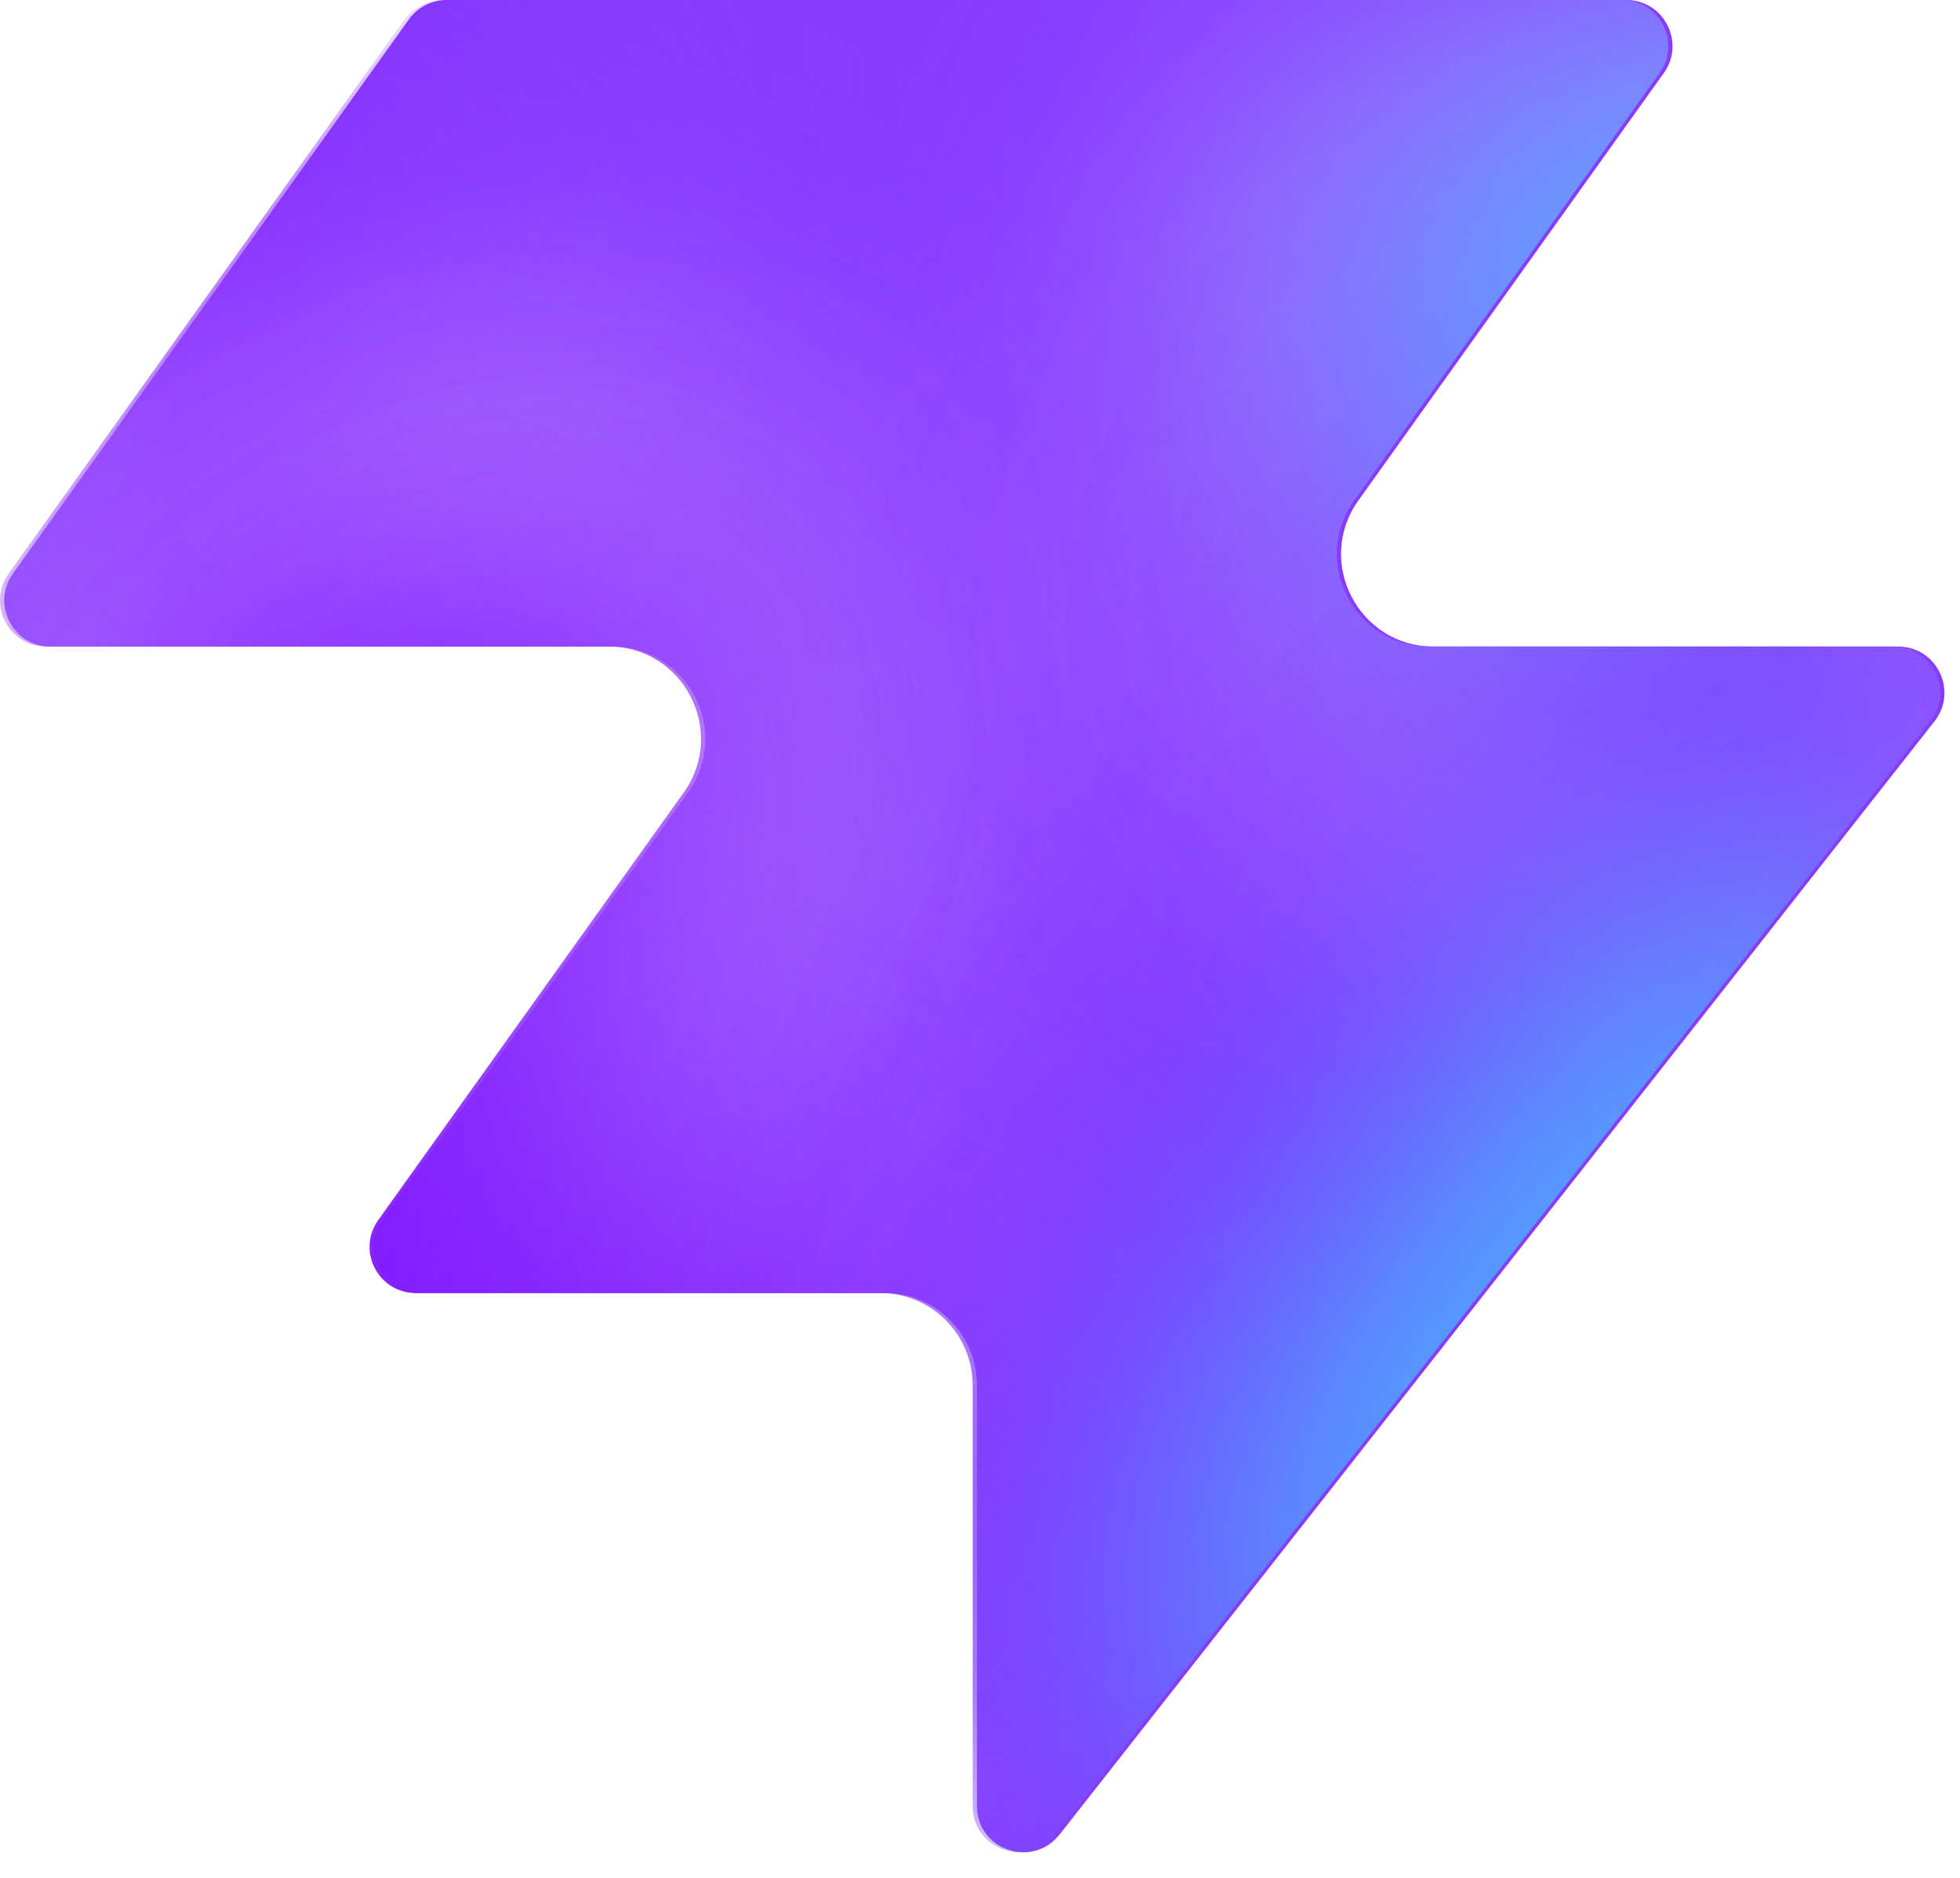
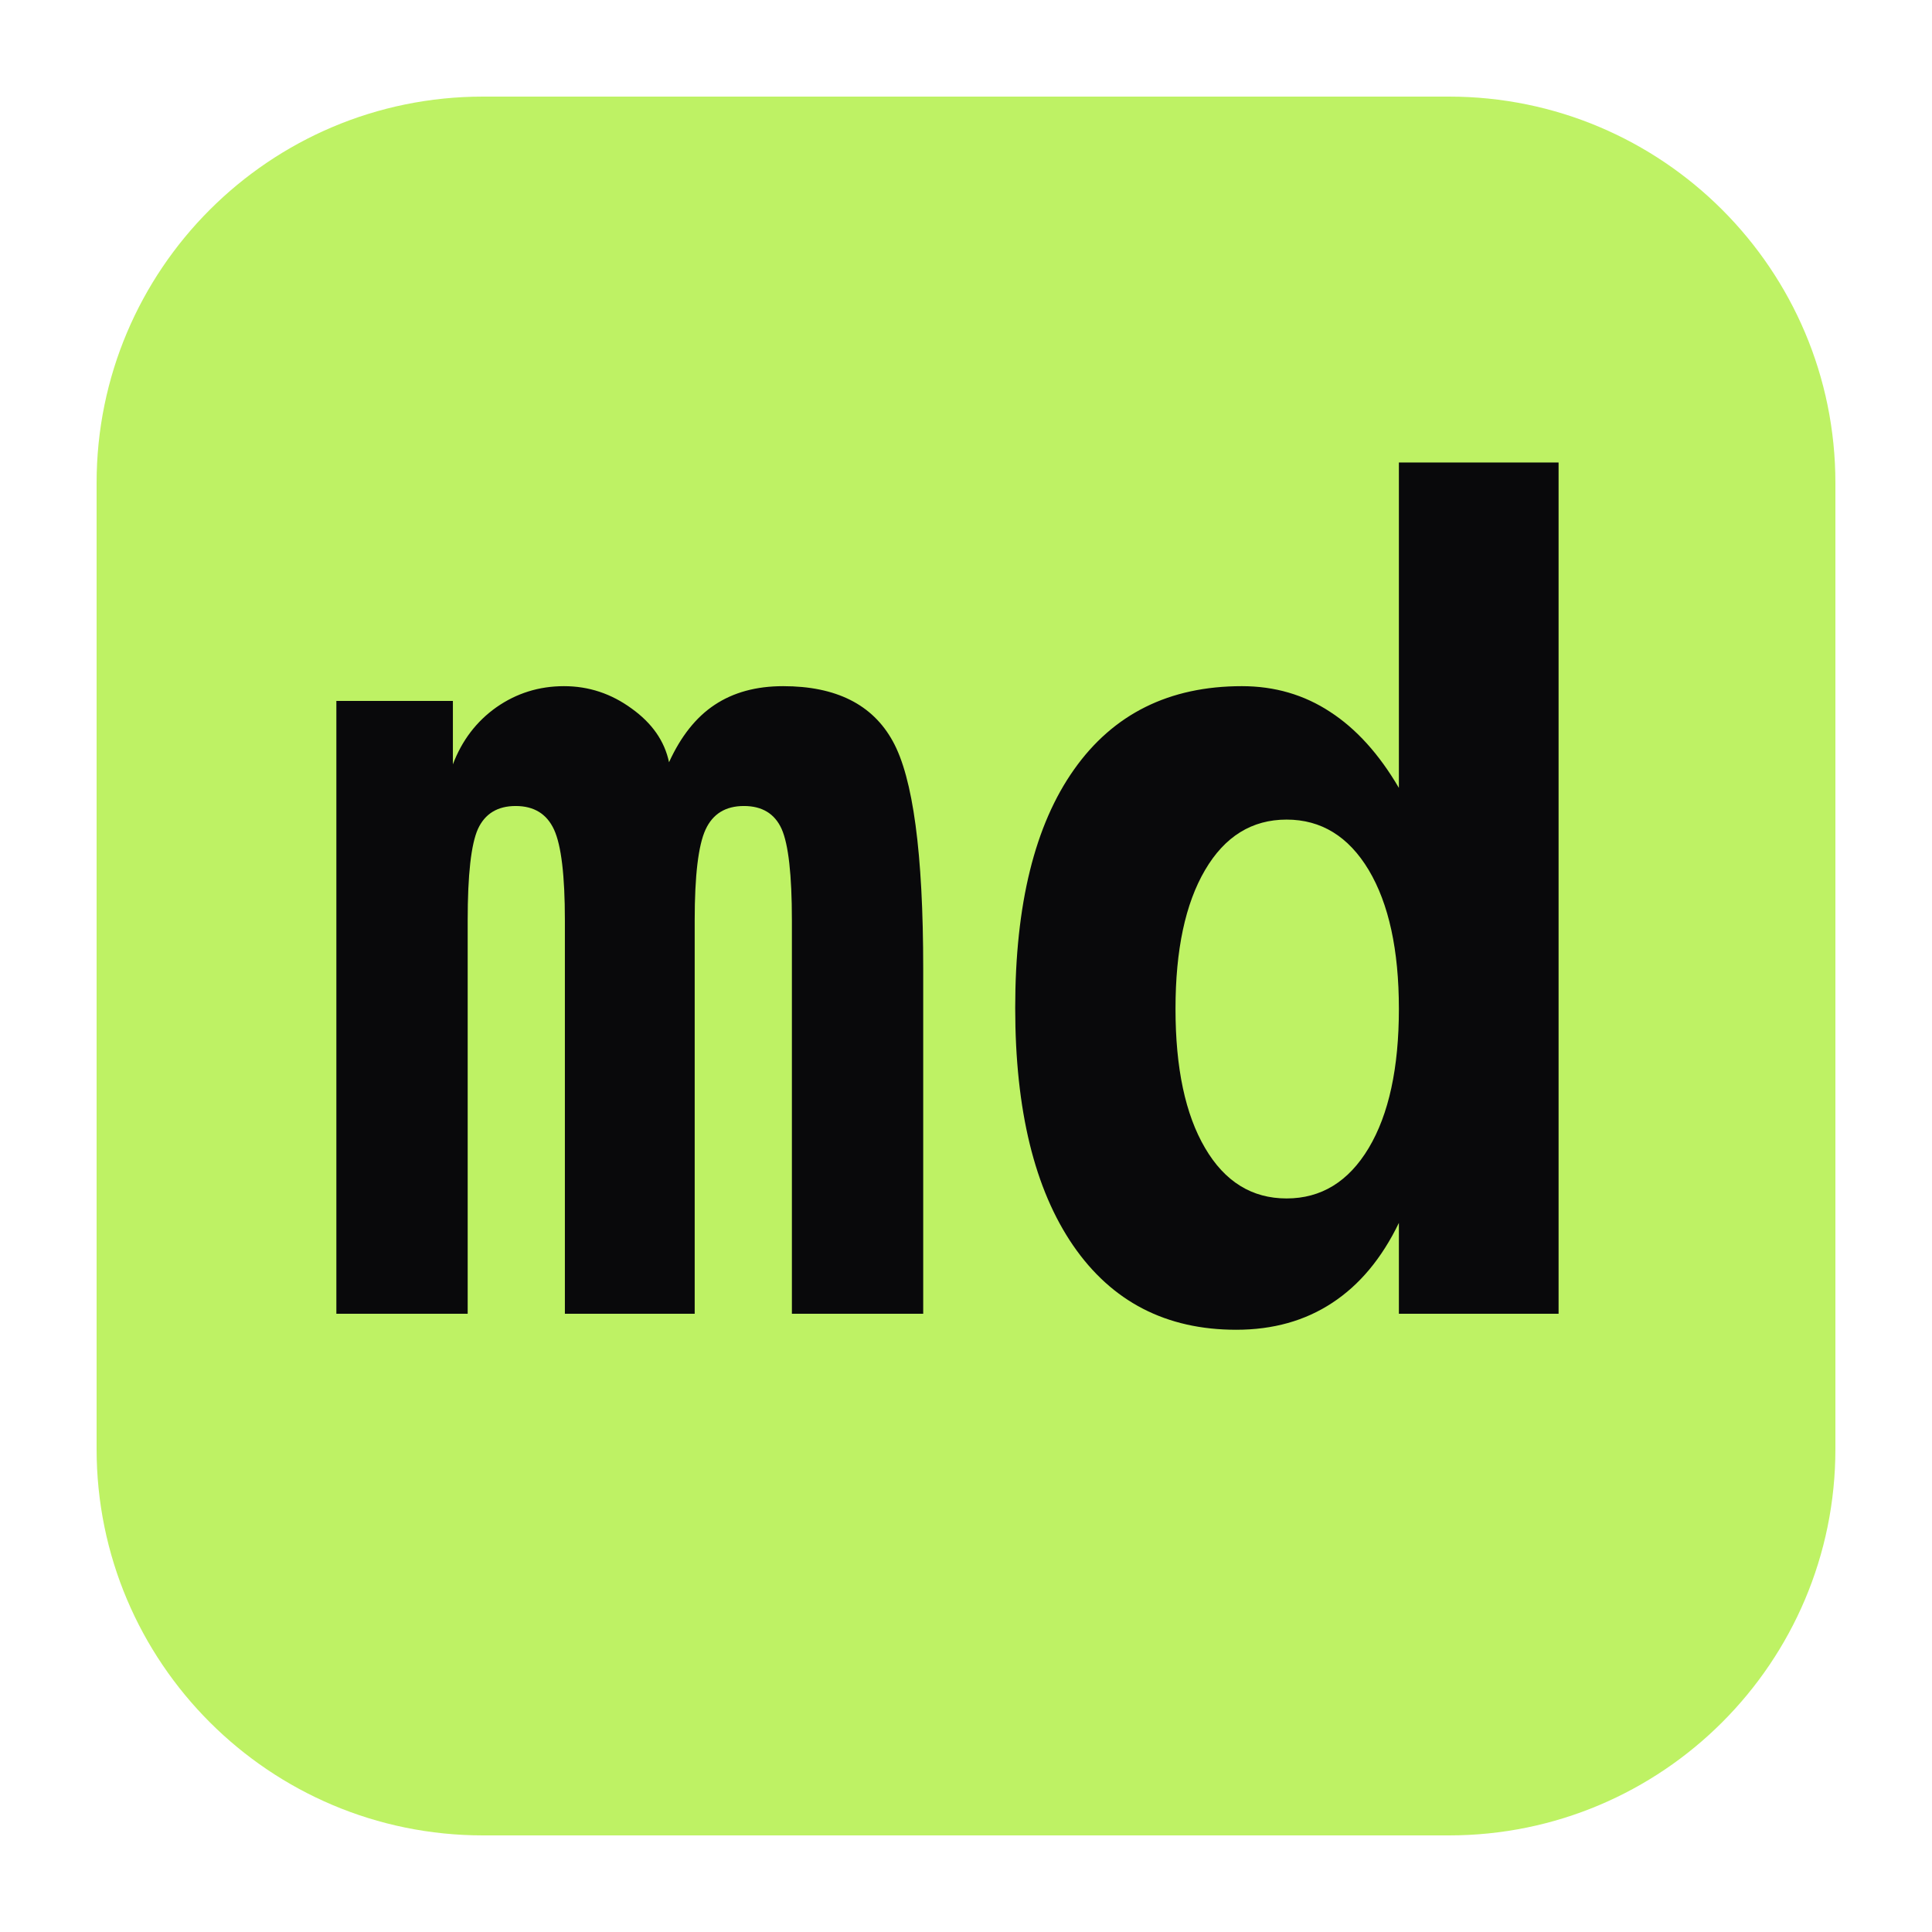
- <svg xmlns="http://www.w3.org/2000/svg" width="48" height="46" fill="none" viewBox="0 0 48 46">
-   <path fill="#863bff" d="M25.946 44.938c-.664.845-2.021.375-2.021-.698V33.937a2.26 2.26 0 0 0-2.262-2.262H10.287c-.92 0-1.456-1.04-.92-1.788l7.48-10.471c1.07-1.497 0-3.578-1.842-3.578H1.237c-.92 0-1.456-1.04-.92-1.788L10.013.474c.214-.297.556-.474.92-.474h28.894c.92 0 1.456 1.04.92 1.788l-7.48 10.471c-1.07 1.498 0 3.579 1.842 3.579h11.377c.943 0 1.473 1.088.89 1.83L25.947 44.94z" style="fill:#863bff;fill:color(display-p3 .525 .23 1);fill-opacity:1" />
-   <mask id="a" width="48" height="46" x="0" y="0" maskUnits="userSpaceOnUse" style="mask-type:alpha">
-     <path fill="#000" d="M25.842 44.938c-.664.844-2.021.375-2.021-.698V33.937a2.26 2.26 0 0 0-2.262-2.262H10.183c-.92 0-1.456-1.04-.92-1.788l7.48-10.471c1.07-1.498 0-3.579-1.842-3.579H1.133c-.92 0-1.456-1.04-.92-1.787L9.91.473c.214-.297.556-.474.92-.474h28.894c.92 0 1.456 1.04.92 1.788l-7.48 10.471c-1.07 1.498 0 3.578 1.842 3.578h11.377c.943 0 1.473 1.088.89 1.832L25.843 44.94z" style="fill:#000;fill-opacity:1" />
-   </mask>
-   <g mask="url(#a)">
-     <g filter="url(#b)">
-       <ellipse cx="5.508" cy="14.704" fill="#ede6ff" rx="5.508" ry="14.704" style="fill:#ede6ff;fill:color(display-p3 .927 .903 1);fill-opacity:1" transform="matrix(.00324 1 1 -.00324 -4.47 31.516)" />
-     </g>
-     <g filter="url(#c)">
-       <ellipse cx="10.399" cy="29.851" fill="#ede6ff" rx="10.399" ry="29.851" style="fill:#ede6ff;fill:color(display-p3 .927 .903 1);fill-opacity:1" transform="matrix(.00324 1 1 -.00324 -39.328 7.883)" />
-     </g>
-     <g filter="url(#d)">
-       <ellipse cx="5.508" cy="30.487" fill="#7e14ff" rx="5.508" ry="30.487" style="fill:#7e14ff;fill:color(display-p3 .492 .077 1);fill-opacity:1" transform="rotate(89.814 -25.913 -14.639)scale(1 -1)" />
-     </g>
-     <g filter="url(#e)">
-       <ellipse cx="5.508" cy="30.599" fill="#7e14ff" rx="5.508" ry="30.599" style="fill:#7e14ff;fill:color(display-p3 .492 .077 1);fill-opacity:1" transform="rotate(89.814 -32.644 -3.334)scale(1 -1)" />
-     </g>
-     <g filter="url(#f)">
-       <ellipse cx="5.508" cy="30.599" fill="#7e14ff" rx="5.508" ry="30.599" style="fill:#7e14ff;fill:color(display-p3 .492 .077 1);fill-opacity:1" transform="matrix(.00324 1 1 -.00324 -34.34 30.47)" />
-     </g>
-     <g filter="url(#g)">
-       <ellipse cx="14.072" cy="22.078" fill="#ede6ff" rx="14.072" ry="22.078" style="fill:#ede6ff;fill:color(display-p3 .927 .903 1);fill-opacity:1" transform="rotate(93.35 24.506 48.493)scale(-1 1)" />
-     </g>
-     <g filter="url(#h)">
-       <ellipse cx="3.47" cy="21.501" fill="#7e14ff" rx="3.47" ry="21.501" style="fill:#7e14ff;fill:color(display-p3 .492 .077 1);fill-opacity:1" transform="rotate(89.009 28.708 47.59)scale(-1 1)" />
-     </g>
-     <g filter="url(#i)">
-       <ellipse cx="3.47" cy="21.501" fill="#7e14ff" rx="3.47" ry="21.501" style="fill:#7e14ff;fill:color(display-p3 .492 .077 1);fill-opacity:1" transform="rotate(89.009 28.708 47.59)scale(-1 1)" />
-     </g>
-     <g filter="url(#j)">
-       <ellipse cx=".387" cy="8.972" fill="#7e14ff" rx="4.407" ry="29.108" style="fill:#7e14ff;fill:color(display-p3 .492 .077 1);fill-opacity:1" transform="rotate(39.51 .387 8.972)" />
-     </g>
-     <g filter="url(#k)">
-       <ellipse cx="47.523" cy="-6.092" fill="#7e14ff" rx="4.407" ry="29.108" style="fill:#7e14ff;fill:color(display-p3 .492 .077 1);fill-opacity:1" transform="rotate(37.892 47.523 -6.092)" />
-     </g>
-     <g filter="url(#l)">
-       <ellipse cx="41.412" cy="6.333" fill="#47bfff" rx="5.971" ry="9.665" style="fill:#47bfff;fill:color(display-p3 .28 .748 1);fill-opacity:1" transform="rotate(37.892 41.412 6.333)" />
-     </g>
-     <g filter="url(#m)">
-       <ellipse cx="-1.879" cy="38.332" fill="#7e14ff" rx="4.407" ry="29.108" style="fill:#7e14ff;fill:color(display-p3 .492 .077 1);fill-opacity:1" transform="rotate(37.892 -1.88 38.332)" />
-     </g>
-     <g filter="url(#n)">
-       <ellipse cx="-1.879" cy="38.332" fill="#7e14ff" rx="4.407" ry="29.108" style="fill:#7e14ff;fill:color(display-p3 .492 .077 1);fill-opacity:1" transform="rotate(37.892 -1.88 38.332)" />
-     </g>
-     <g filter="url(#o)">
-       <ellipse cx="35.651" cy="29.907" fill="#7e14ff" rx="4.407" ry="29.108" style="fill:#7e14ff;fill:color(display-p3 .492 .077 1);fill-opacity:1" transform="rotate(37.892 35.651 29.907)" />
-     </g>
-     <g filter="url(#p)">
-       <ellipse cx="38.418" cy="32.4" fill="#47bfff" rx="5.971" ry="15.297" style="fill:#47bfff;fill:color(display-p3 .28 .748 1);fill-opacity:1" transform="rotate(37.892 38.418 32.4)" />
-     </g>
-   </g>
-   <defs>
-     <filter id="b" width="60.045" height="41.654" x="-19.77" y="16.149" color-interpolation-filters="sRGB" filterUnits="userSpaceOnUse">
-       <feFlood flood-opacity="0" result="BackgroundImageFix" />
-       <feBlend in="SourceGraphic" in2="BackgroundImageFix" result="shape" />
-       <feGaussianBlur result="effect1_foregroundBlur_2002_17158" stdDeviation="7.659" />
-     </filter>
-     <filter id="c" width="90.34" height="51.437" x="-54.613" y="-7.533" color-interpolation-filters="sRGB" filterUnits="userSpaceOnUse">
-       <feFlood flood-opacity="0" result="BackgroundImageFix" />
-       <feBlend in="SourceGraphic" in2="BackgroundImageFix" result="shape" />
-       <feGaussianBlur result="effect1_foregroundBlur_2002_17158" stdDeviation="7.659" />
-     </filter>
-     <filter id="d" width="79.355" height="29.4" x="-49.64" y="2.03" color-interpolation-filters="sRGB" filterUnits="userSpaceOnUse">
-       <feFlood flood-opacity="0" result="BackgroundImageFix" />
-       <feBlend in="SourceGraphic" in2="BackgroundImageFix" result="shape" />
-       <feGaussianBlur result="effect1_foregroundBlur_2002_17158" stdDeviation="4.596" />
-     </filter>
-     <filter id="e" width="79.579" height="29.4" x="-45.045" y="20.029" color-interpolation-filters="sRGB" filterUnits="userSpaceOnUse">
-       <feFlood flood-opacity="0" result="BackgroundImageFix" />
-       <feBlend in="SourceGraphic" in2="BackgroundImageFix" result="shape" />
-       <feGaussianBlur result="effect1_foregroundBlur_2002_17158" stdDeviation="4.596" />
-     </filter>
-     <filter id="f" width="79.579" height="29.4" x="-43.513" y="21.178" color-interpolation-filters="sRGB" filterUnits="userSpaceOnUse">
-       <feFlood flood-opacity="0" result="BackgroundImageFix" />
-       <feBlend in="SourceGraphic" in2="BackgroundImageFix" result="shape" />
-       <feGaussianBlur result="effect1_foregroundBlur_2002_17158" stdDeviation="4.596" />
-     </filter>
-     <filter id="g" width="74.749" height="58.852" x="15.756" y="-17.901" color-interpolation-filters="sRGB" filterUnits="userSpaceOnUse">
-       <feFlood flood-opacity="0" result="BackgroundImageFix" />
-       <feBlend in="SourceGraphic" in2="BackgroundImageFix" result="shape" />
-       <feGaussianBlur result="effect1_foregroundBlur_2002_17158" stdDeviation="7.659" />
-     </filter>
-     <filter id="h" width="61.377" height="25.362" x="23.548" y="2.284" color-interpolation-filters="sRGB" filterUnits="userSpaceOnUse">
-       <feFlood flood-opacity="0" result="BackgroundImageFix" />
-       <feBlend in="SourceGraphic" in2="BackgroundImageFix" result="shape" />
-       <feGaussianBlur result="effect1_foregroundBlur_2002_17158" stdDeviation="4.596" />
-     </filter>
-     <filter id="i" width="61.377" height="25.362" x="23.548" y="2.284" color-interpolation-filters="sRGB" filterUnits="userSpaceOnUse">
-       <feFlood flood-opacity="0" result="BackgroundImageFix" />
-       <feBlend in="SourceGraphic" in2="BackgroundImageFix" result="shape" />
-       <feGaussianBlur result="effect1_foregroundBlur_2002_17158" stdDeviation="4.596" />
-     </filter>
-     <filter id="j" width="56.045" height="63.649" x="-27.636" y="-22.853" color-interpolation-filters="sRGB" filterUnits="userSpaceOnUse">
-       <feFlood flood-opacity="0" result="BackgroundImageFix" />
-       <feBlend in="SourceGraphic" in2="BackgroundImageFix" result="shape" />
-       <feGaussianBlur result="effect1_foregroundBlur_2002_17158" stdDeviation="4.596" />
-     </filter>
-     <filter id="k" width="54.814" height="64.646" x="20.116" y="-38.415" color-interpolation-filters="sRGB" filterUnits="userSpaceOnUse">
-       <feFlood flood-opacity="0" result="BackgroundImageFix" />
-       <feBlend in="SourceGraphic" in2="BackgroundImageFix" result="shape" />
-       <feGaussianBlur result="effect1_foregroundBlur_2002_17158" stdDeviation="4.596" />
-     </filter>
-     <filter id="l" width="33.541" height="35.313" x="24.641" y="-11.323" color-interpolation-filters="sRGB" filterUnits="userSpaceOnUse">
-       <feFlood flood-opacity="0" result="BackgroundImageFix" />
-       <feBlend in="SourceGraphic" in2="BackgroundImageFix" result="shape" />
-       <feGaussianBlur result="effect1_foregroundBlur_2002_17158" stdDeviation="4.596" />
-     </filter>
-     <filter id="m" width="54.814" height="64.646" x="-29.286" y="6.009" color-interpolation-filters="sRGB" filterUnits="userSpaceOnUse">
-       <feFlood flood-opacity="0" result="BackgroundImageFix" />
-       <feBlend in="SourceGraphic" in2="BackgroundImageFix" result="shape" />
-       <feGaussianBlur result="effect1_foregroundBlur_2002_17158" stdDeviation="4.596" />
-     </filter>
-     <filter id="n" width="54.814" height="64.646" x="-29.286" y="6.009" color-interpolation-filters="sRGB" filterUnits="userSpaceOnUse">
-       <feFlood flood-opacity="0" result="BackgroundImageFix" />
-       <feBlend in="SourceGraphic" in2="BackgroundImageFix" result="shape" />
-       <feGaussianBlur result="effect1_foregroundBlur_2002_17158" stdDeviation="4.596" />
-     </filter>
-     <filter id="o" width="54.814" height="64.646" x="8.244" y="-2.416" color-interpolation-filters="sRGB" filterUnits="userSpaceOnUse">
-       <feFlood flood-opacity="0" result="BackgroundImageFix" />
-       <feBlend in="SourceGraphic" in2="BackgroundImageFix" result="shape" />
-       <feGaussianBlur result="effect1_foregroundBlur_2002_17158" stdDeviation="4.596" />
-     </filter>
-     <filter id="p" width="39.409" height="43.623" x="18.713" y="10.588" color-interpolation-filters="sRGB" filterUnits="userSpaceOnUse">
-       <feFlood flood-opacity="0" result="BackgroundImageFix" />
-       <feBlend in="SourceGraphic" in2="BackgroundImageFix" result="shape" />
-       <feGaussianBlur result="effect1_foregroundBlur_2002_17158" stdDeviation="4.596" />
-     </filter>
-   </defs>
+ <svg xmlns="http://www.w3.org/2000/svg" viewBox="0 0 100 100">
+   <rect x="5" y="5" width="90" height="90" rx="20" fill="#bef264" />
+   <text x="50" y="68" font-family="'JetBrains Mono', monospace, sans-serif" font-weight="900" font-size="58" fill="#09090b" text-anchor="middle">md</text>
</svg>
